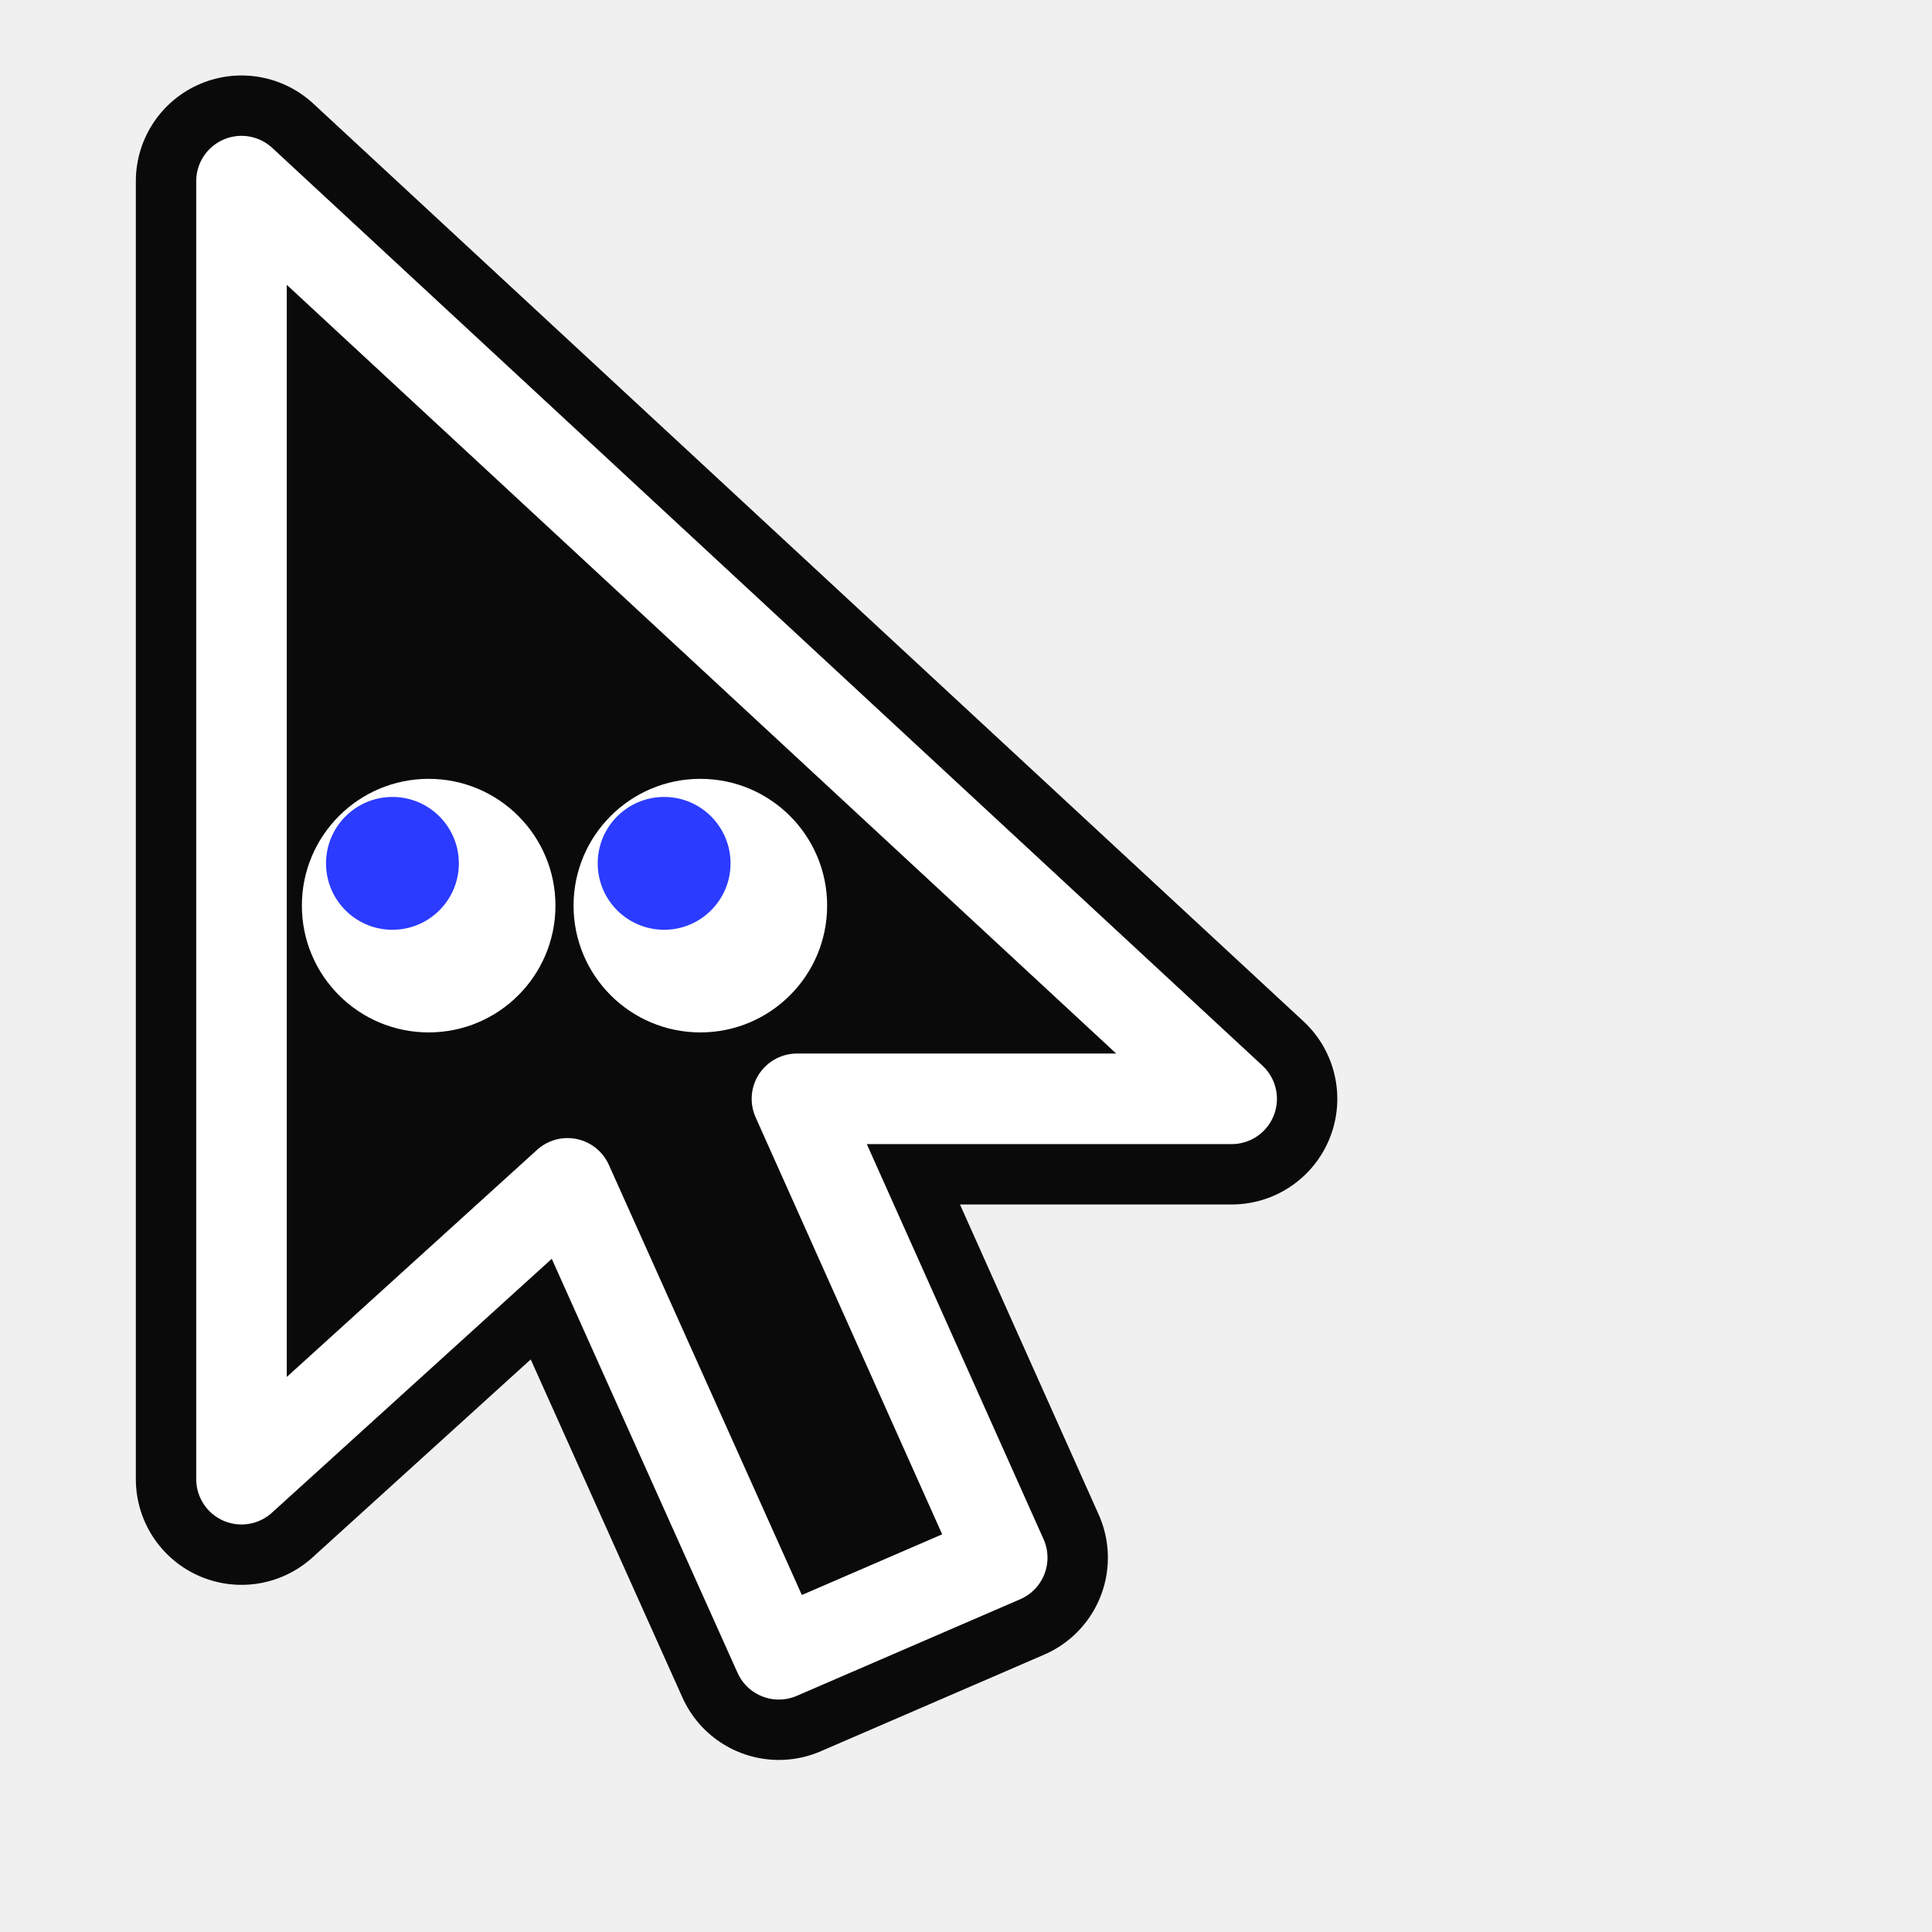
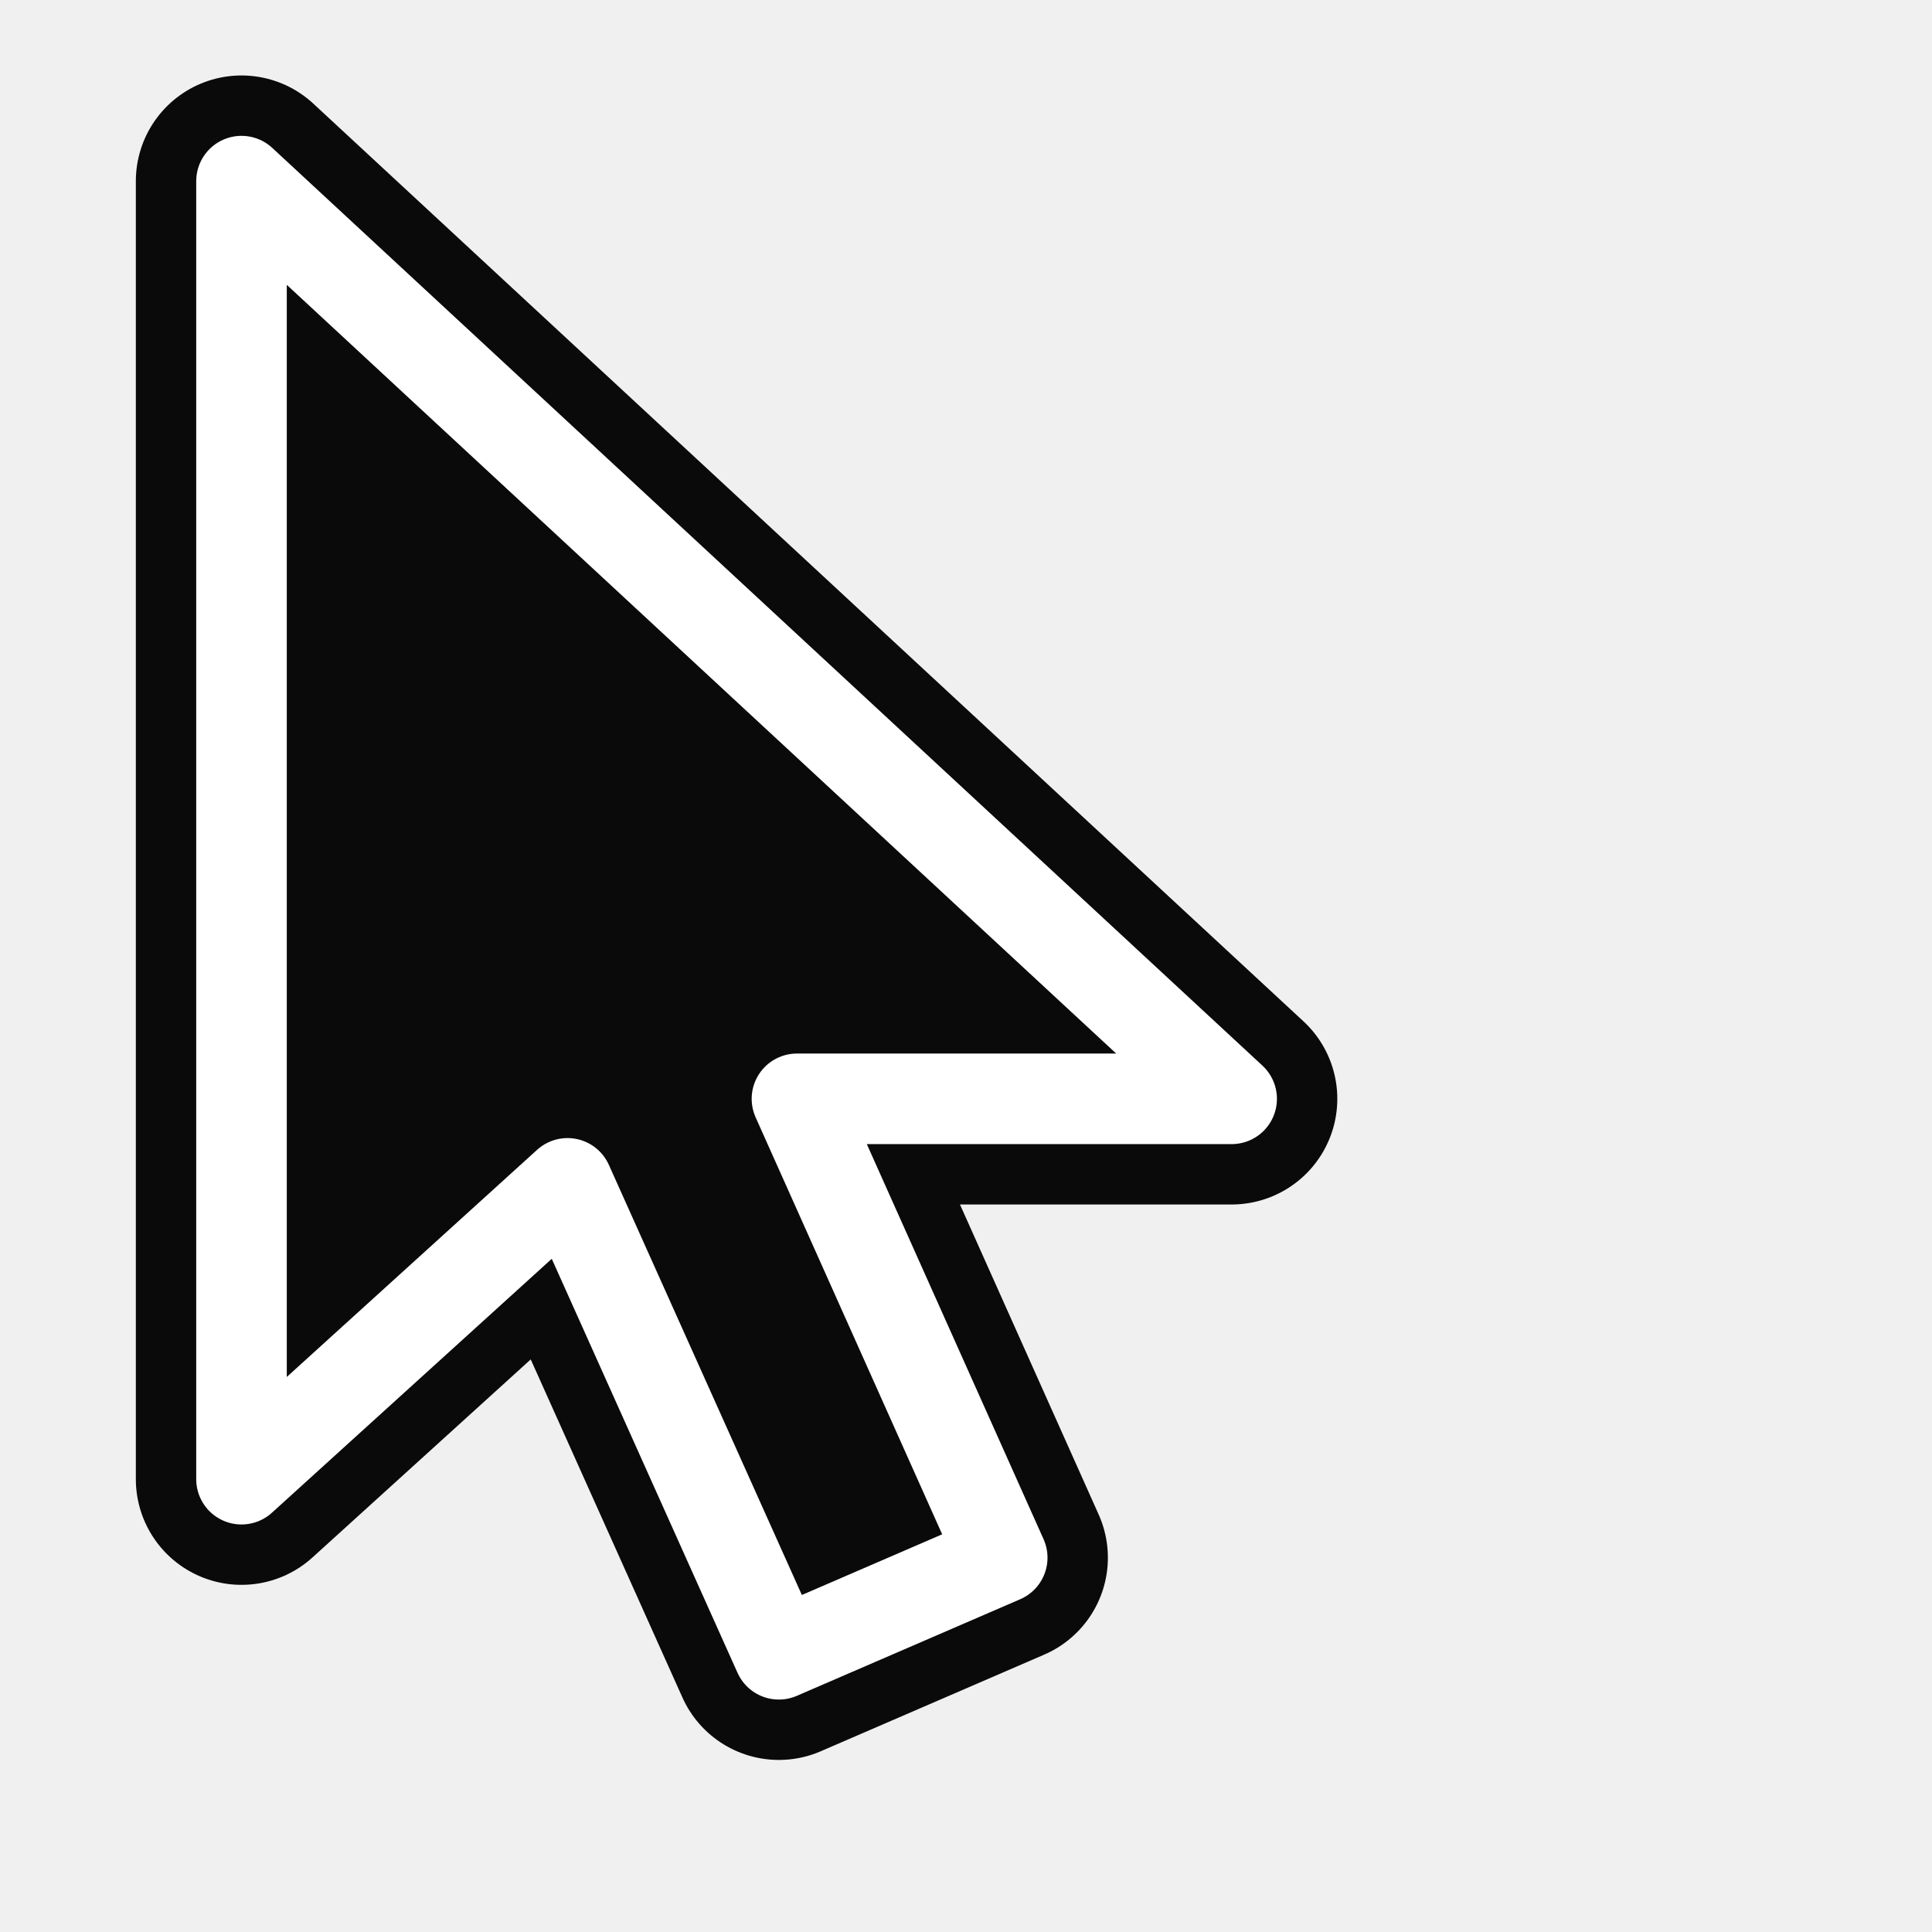
<svg xmlns="http://www.w3.org/2000/svg" width="32" height="32" viewBox="0 0 32 32">
  <path d="M4 3v21.5l5.4-4.9 3.5 7.8 3.7-1.6-3.4-7.6h7.2z" fill="none" stroke="#0a0a0a" stroke-width="3.5" stroke-linejoin="round" />
  <path d="M4 3v21.5l5.4-4.9 3.5 7.8 3.7-1.6-3.4-7.6h7.2z" fill="#0a0a0a" stroke="#ffffff" stroke-width="1.5" stroke-linejoin="round" />
-   <circle cx="7.1" cy="15" r="2.1" fill="#ffffff" />
-   <circle cx="11.6" cy="15" r="2.1" fill="#ffffff" />
-   <circle cx="6.5" cy="14.3" r="1.1" fill="#2b3bff" />
-   <circle cx="11" cy="14.3" r="1.1" fill="#2b3bff" />
</svg>
